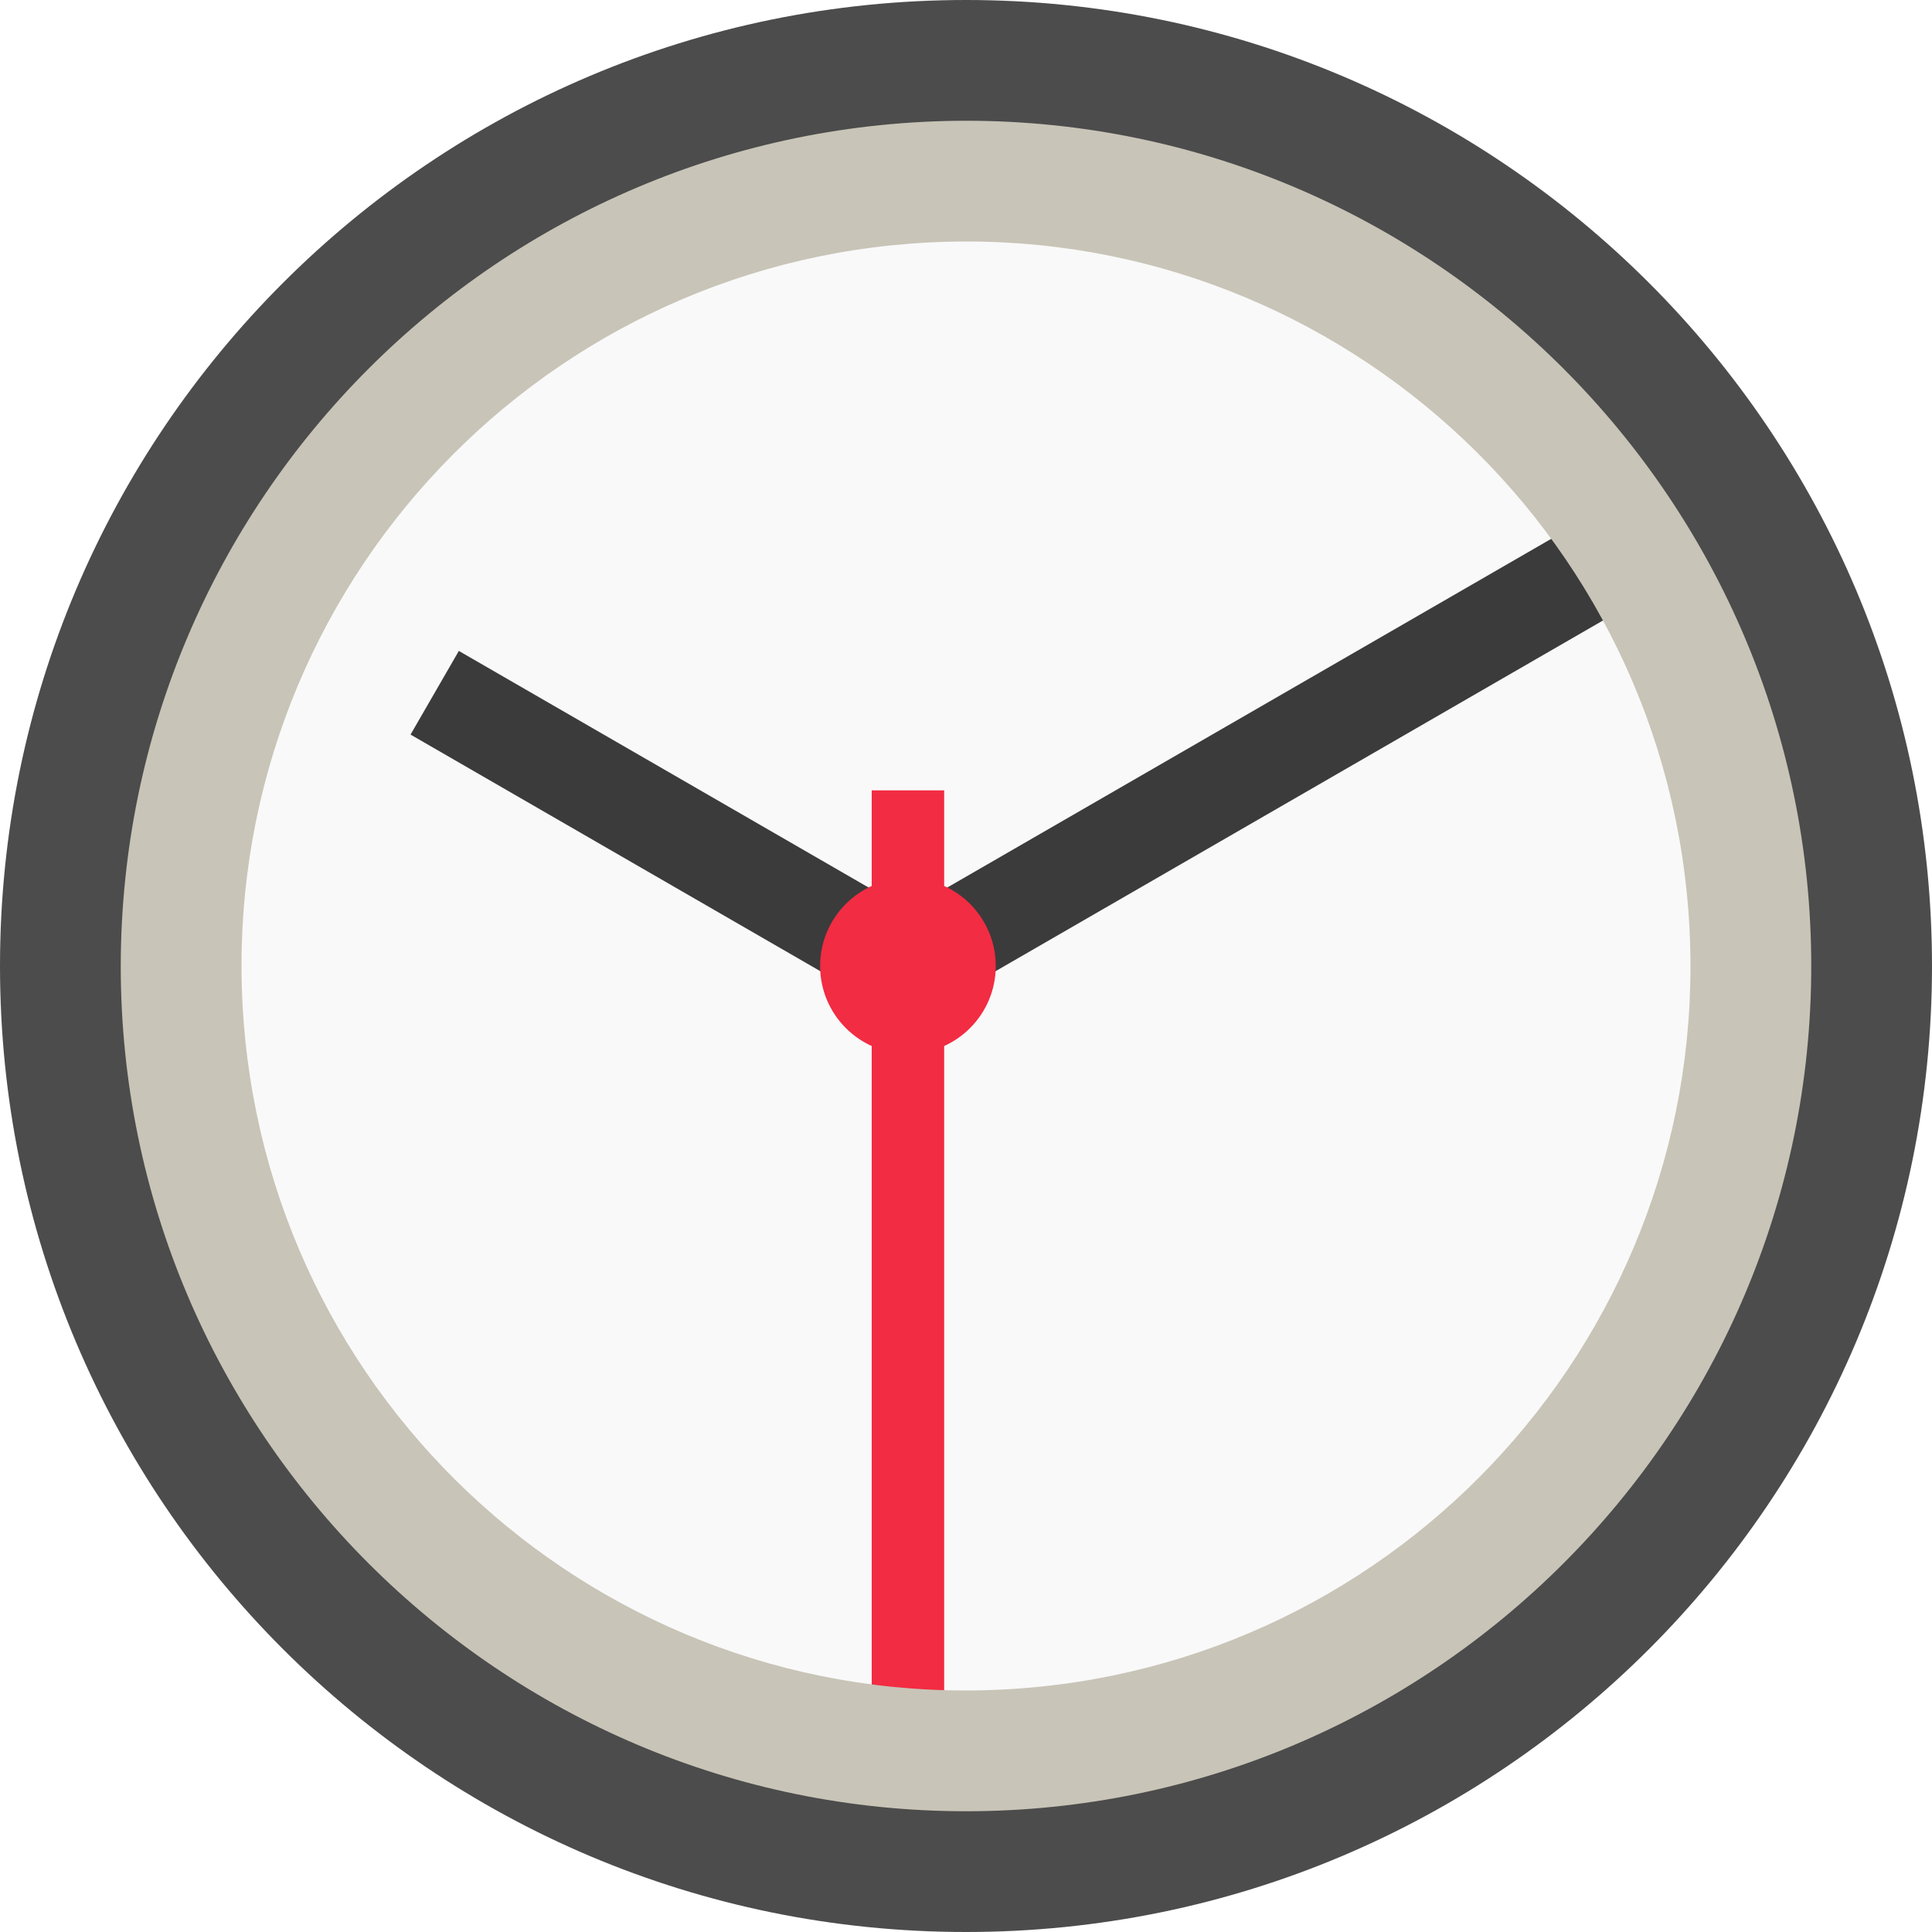
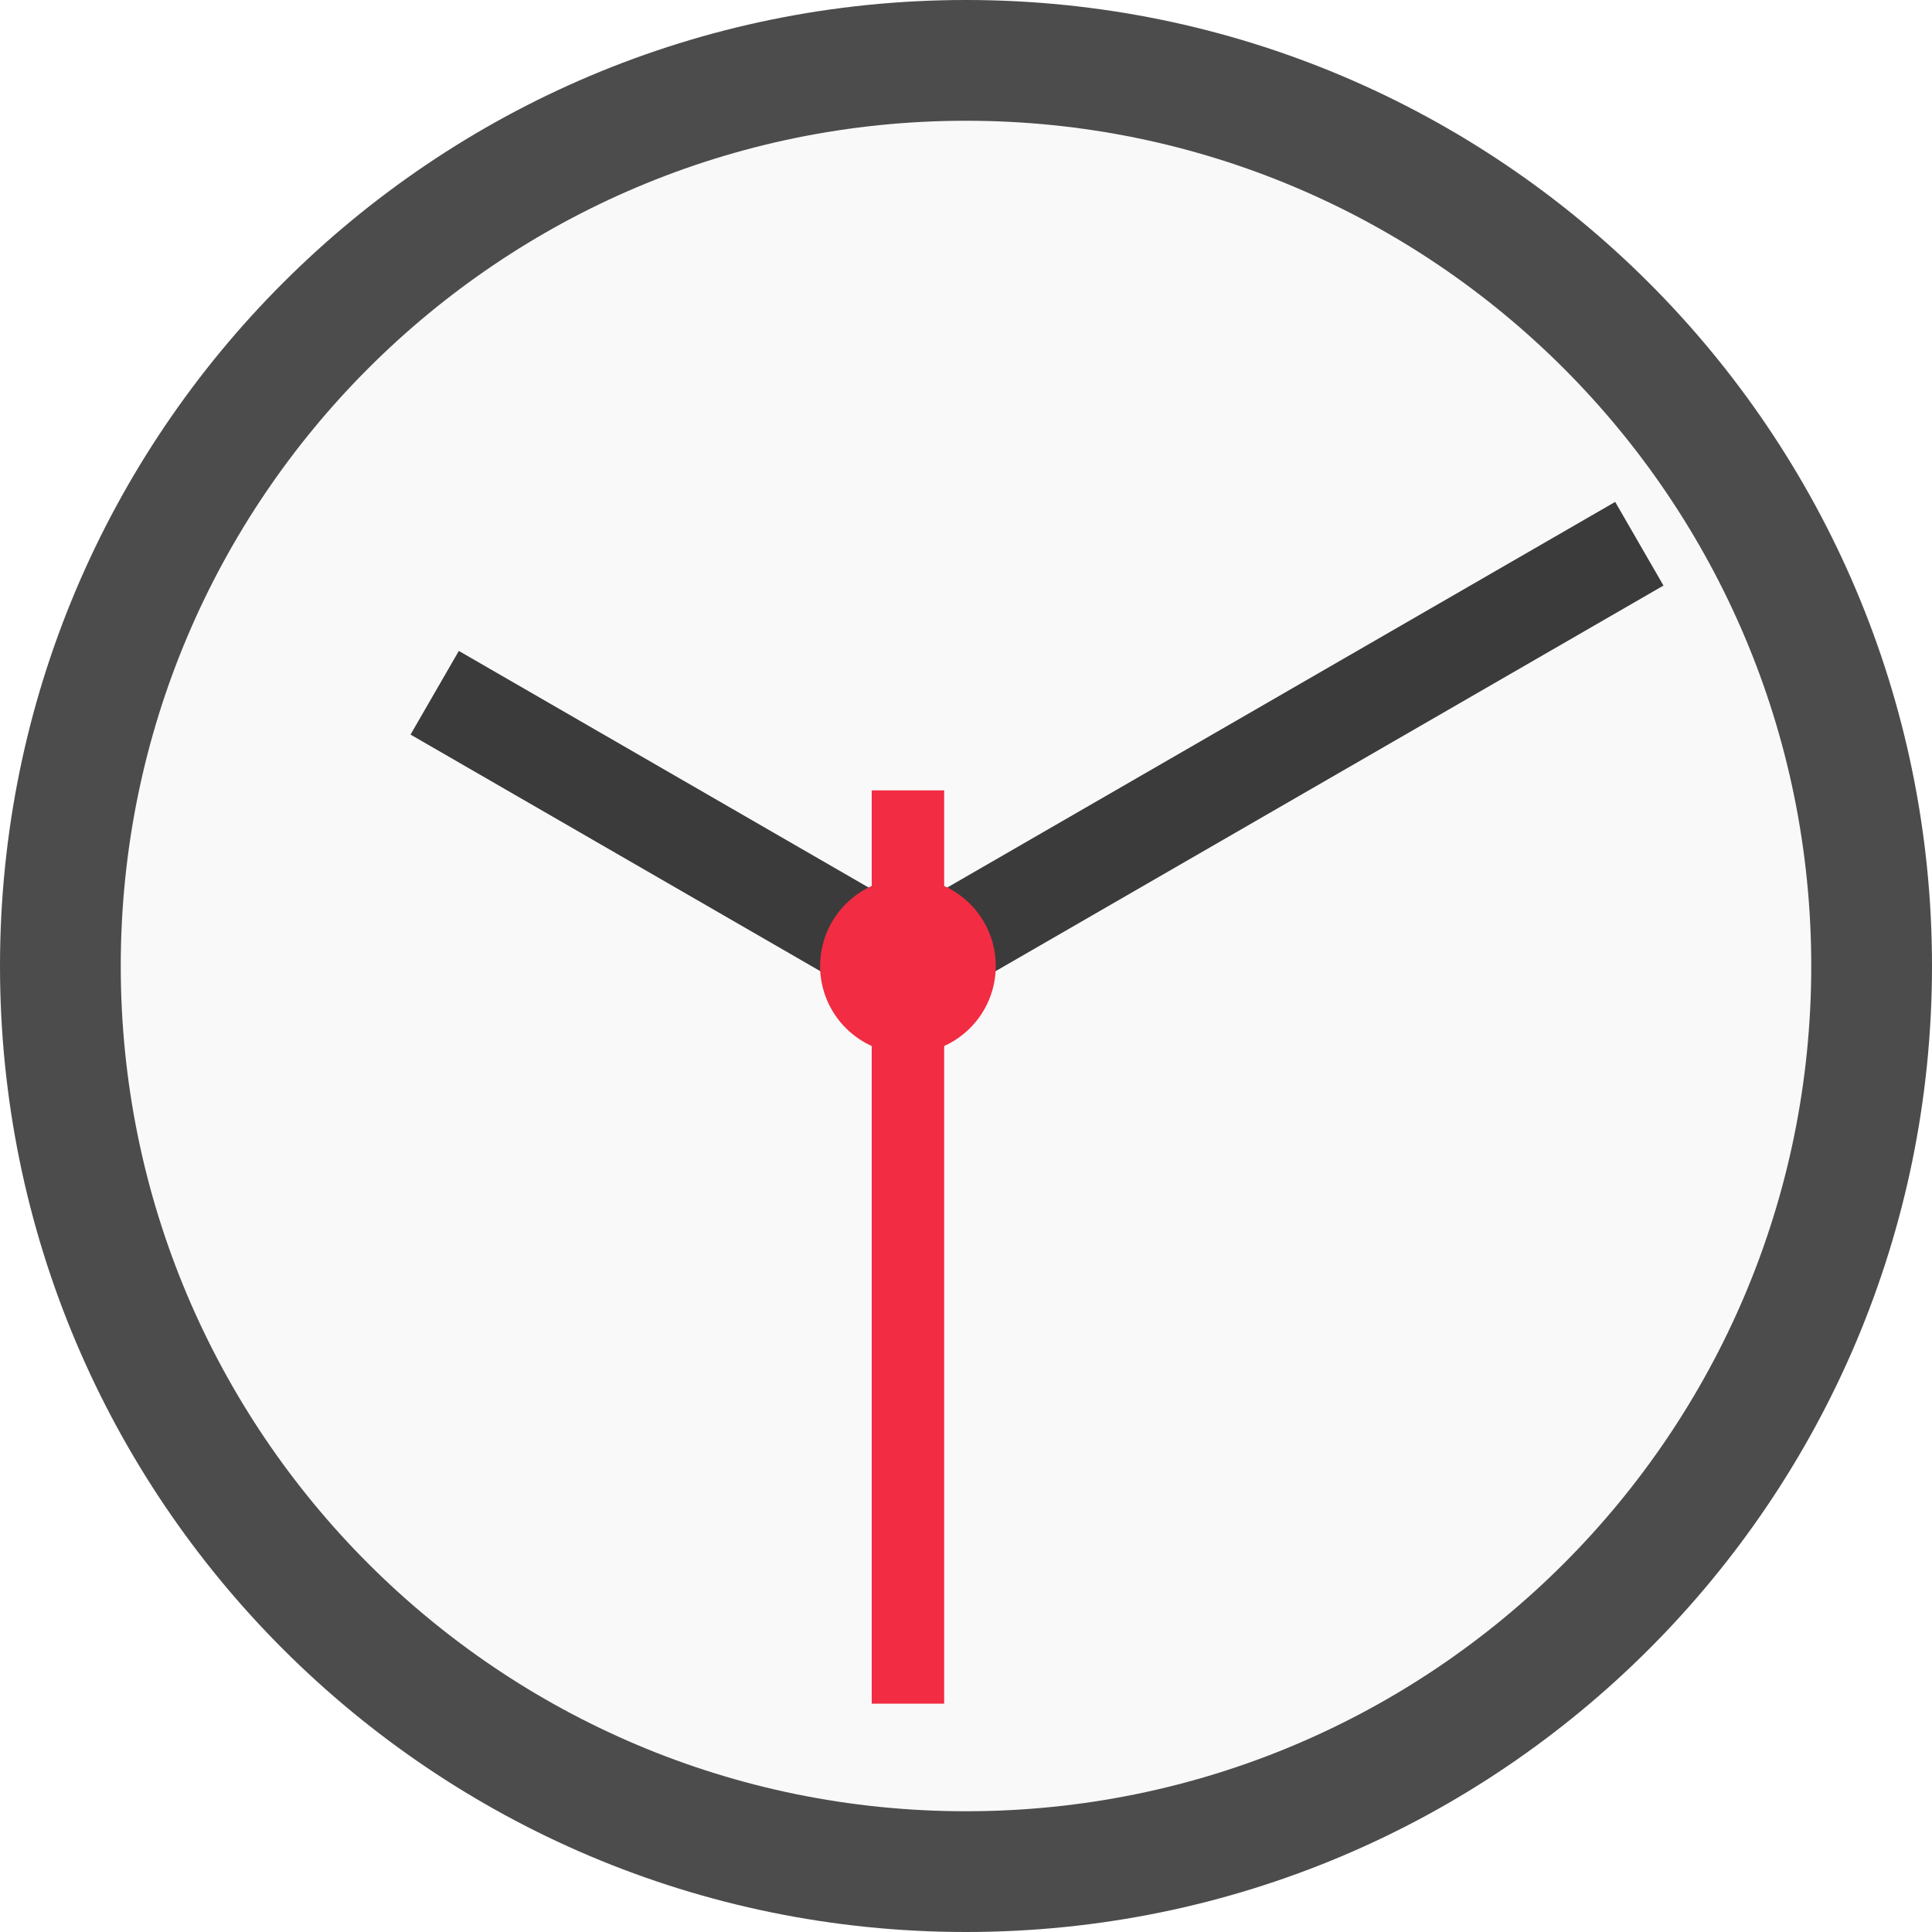
<svg xmlns="http://www.w3.org/2000/svg" width="16" height="16" version="1.1" id="svg4">
  <defs id="defs8" />
  <circle style="display:inline;opacity:0.7;fill:#000000;fill-opacity:1;stroke:none;stroke-width:1.869;stroke-linecap:round;stroke-linejoin:round;stroke-miterlimit:4;stroke-dasharray:none;stroke-opacity:1;enable-background:new" id="path9498-6-5-6-1-9" cx="8" cy="8" r="8" />
-   <circle style="display:inline;opacity:1;fill:#f9f9f9;fill-opacity:1;stroke:none;stroke-width:1.869;stroke-linecap:round;stroke-linejoin:round;stroke-miterlimit:4;stroke-dasharray:none;stroke-opacity:1;enable-background:new" id="path9498-6-5-6-1" cx="8" cy="8" r="6.5" />
+   <circle style="display:inline;opacity:1;fill:#f9f9f9;fill-opacity:1;stroke:none;stroke-width:1.869;stroke-linecap:round;stroke-linejoin:round;stroke-miterlimit:4;stroke-dasharray:none;stroke-opacity:1;enable-background:new" id="path9498-6-5-6-1" cx="8" cy="8" r="7" />
  <g style="display:inline;opacity:1;stroke-width:1.375;enable-background:new" id="g945-5" transform="matrix(0.3636364,0,0,0.3636364,-117.0856,-22.40944)">
    <path id="path938-9" d="m 331.885,77.403 10.778,6.223 16.657,-9.617" style="color:#000000;display:inline;overflow:visible;visibility:visible;opacity:1;fill:none;fill-opacity:1;fill-rule:nonzero;stroke:#3b3b3b;stroke-width:2.2;stroke-linecap:butt;stroke-linejoin:miter;stroke-miterlimit:4;stroke-dasharray:none;stroke-dashoffset:0;stroke-opacity:1;marker:none;enable-background:accumulate" />
    <circle r="2" cy="83.626" cx="342.663" id="circle940-4" style="color:#000000;display:inline;overflow:visible;visibility:visible;opacity:1;fill:#f22c42;fill-opacity:1;fill-rule:nonzero;stroke:none;stroke-width:2.2;stroke-linecap:butt;stroke-linejoin:miter;stroke-miterlimit:4;stroke-dasharray:none;stroke-dashoffset:0;stroke-opacity:1;marker:none;enable-background:accumulate" />
    <path id="path943-9" d="m 342.663,79.626 v 20.8" style="color:#000000;display:inline;overflow:visible;visibility:visible;opacity:1;fill:none;fill-opacity:1;fill-rule:nonzero;stroke:#f22c42;stroke-width:1.65;stroke-linecap:butt;stroke-linejoin:miter;stroke-miterlimit:4;stroke-dasharray:none;stroke-dashoffset:0;stroke-opacity:1;marker:none;enable-background:accumulate" />
  </g>
-   <path style="color:#000000;font-weight:400;line-height:normal;font-family:sans-serif;font-variant-ligatures:normal;font-variant-position:normal;font-variant-caps:normal;font-variant-numeric:normal;font-variant-alternates:normal;font-feature-settings:normal;text-indent:0;text-align:start;text-decoration:none;text-decoration-line:none;text-decoration-style:solid;text-decoration-color:#000000;text-transform:none;text-orientation:mixed;white-space:normal;shape-padding:0;overflow:visible;isolation:auto;mix-blend-mode:normal;fill:#c8c4b7;fill-opacity:1;stroke-width:1" d="M 8 1 C 4.136 1.005 1.005 4.136 1 8 C 1 11.86 4.14 15 8 15 C 11.86 15 15 11.86 15 8 C 15 4.14 11.86 1 8 1 z M 7.693 2.008 A 6 6 0 0 1 13.992 7.693 L 13.992 7.697 A 6 6 0 0 1 8.305 13.992 A 6 6 0 0 1 2.008 8.305 A 6 6 0 0 1 7.693 2.008 z " id="path2035" />
</svg>
